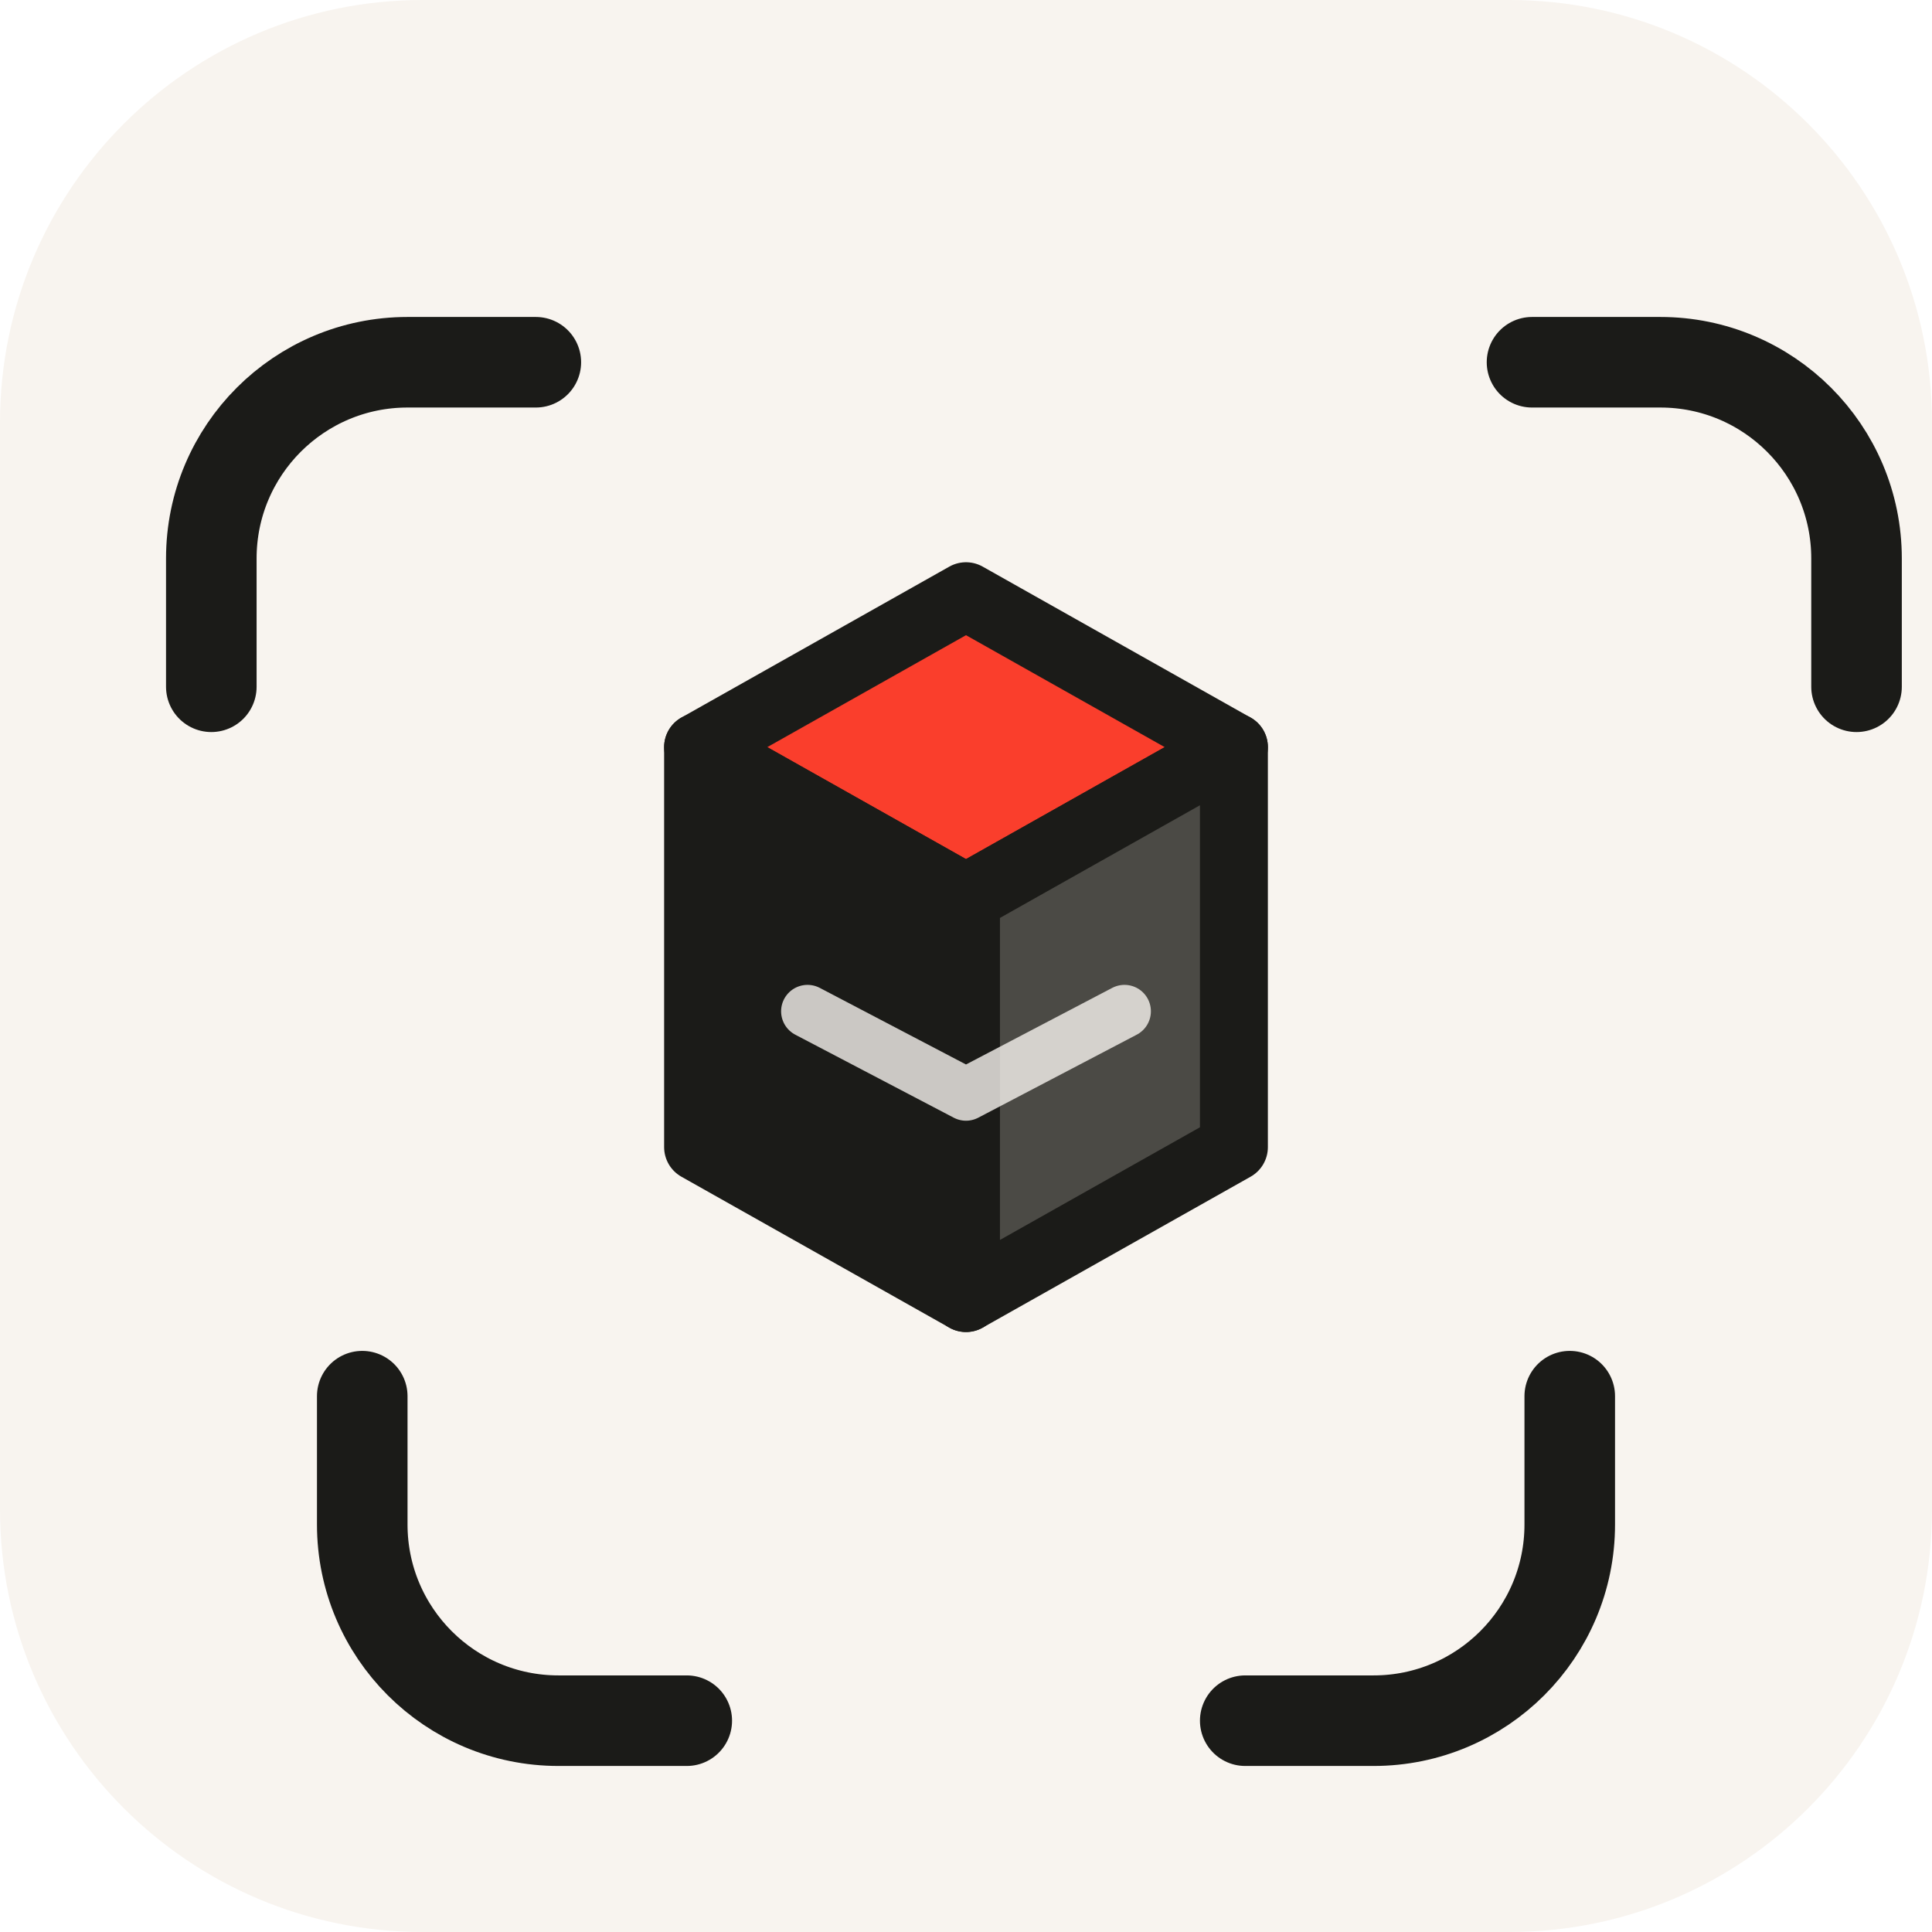
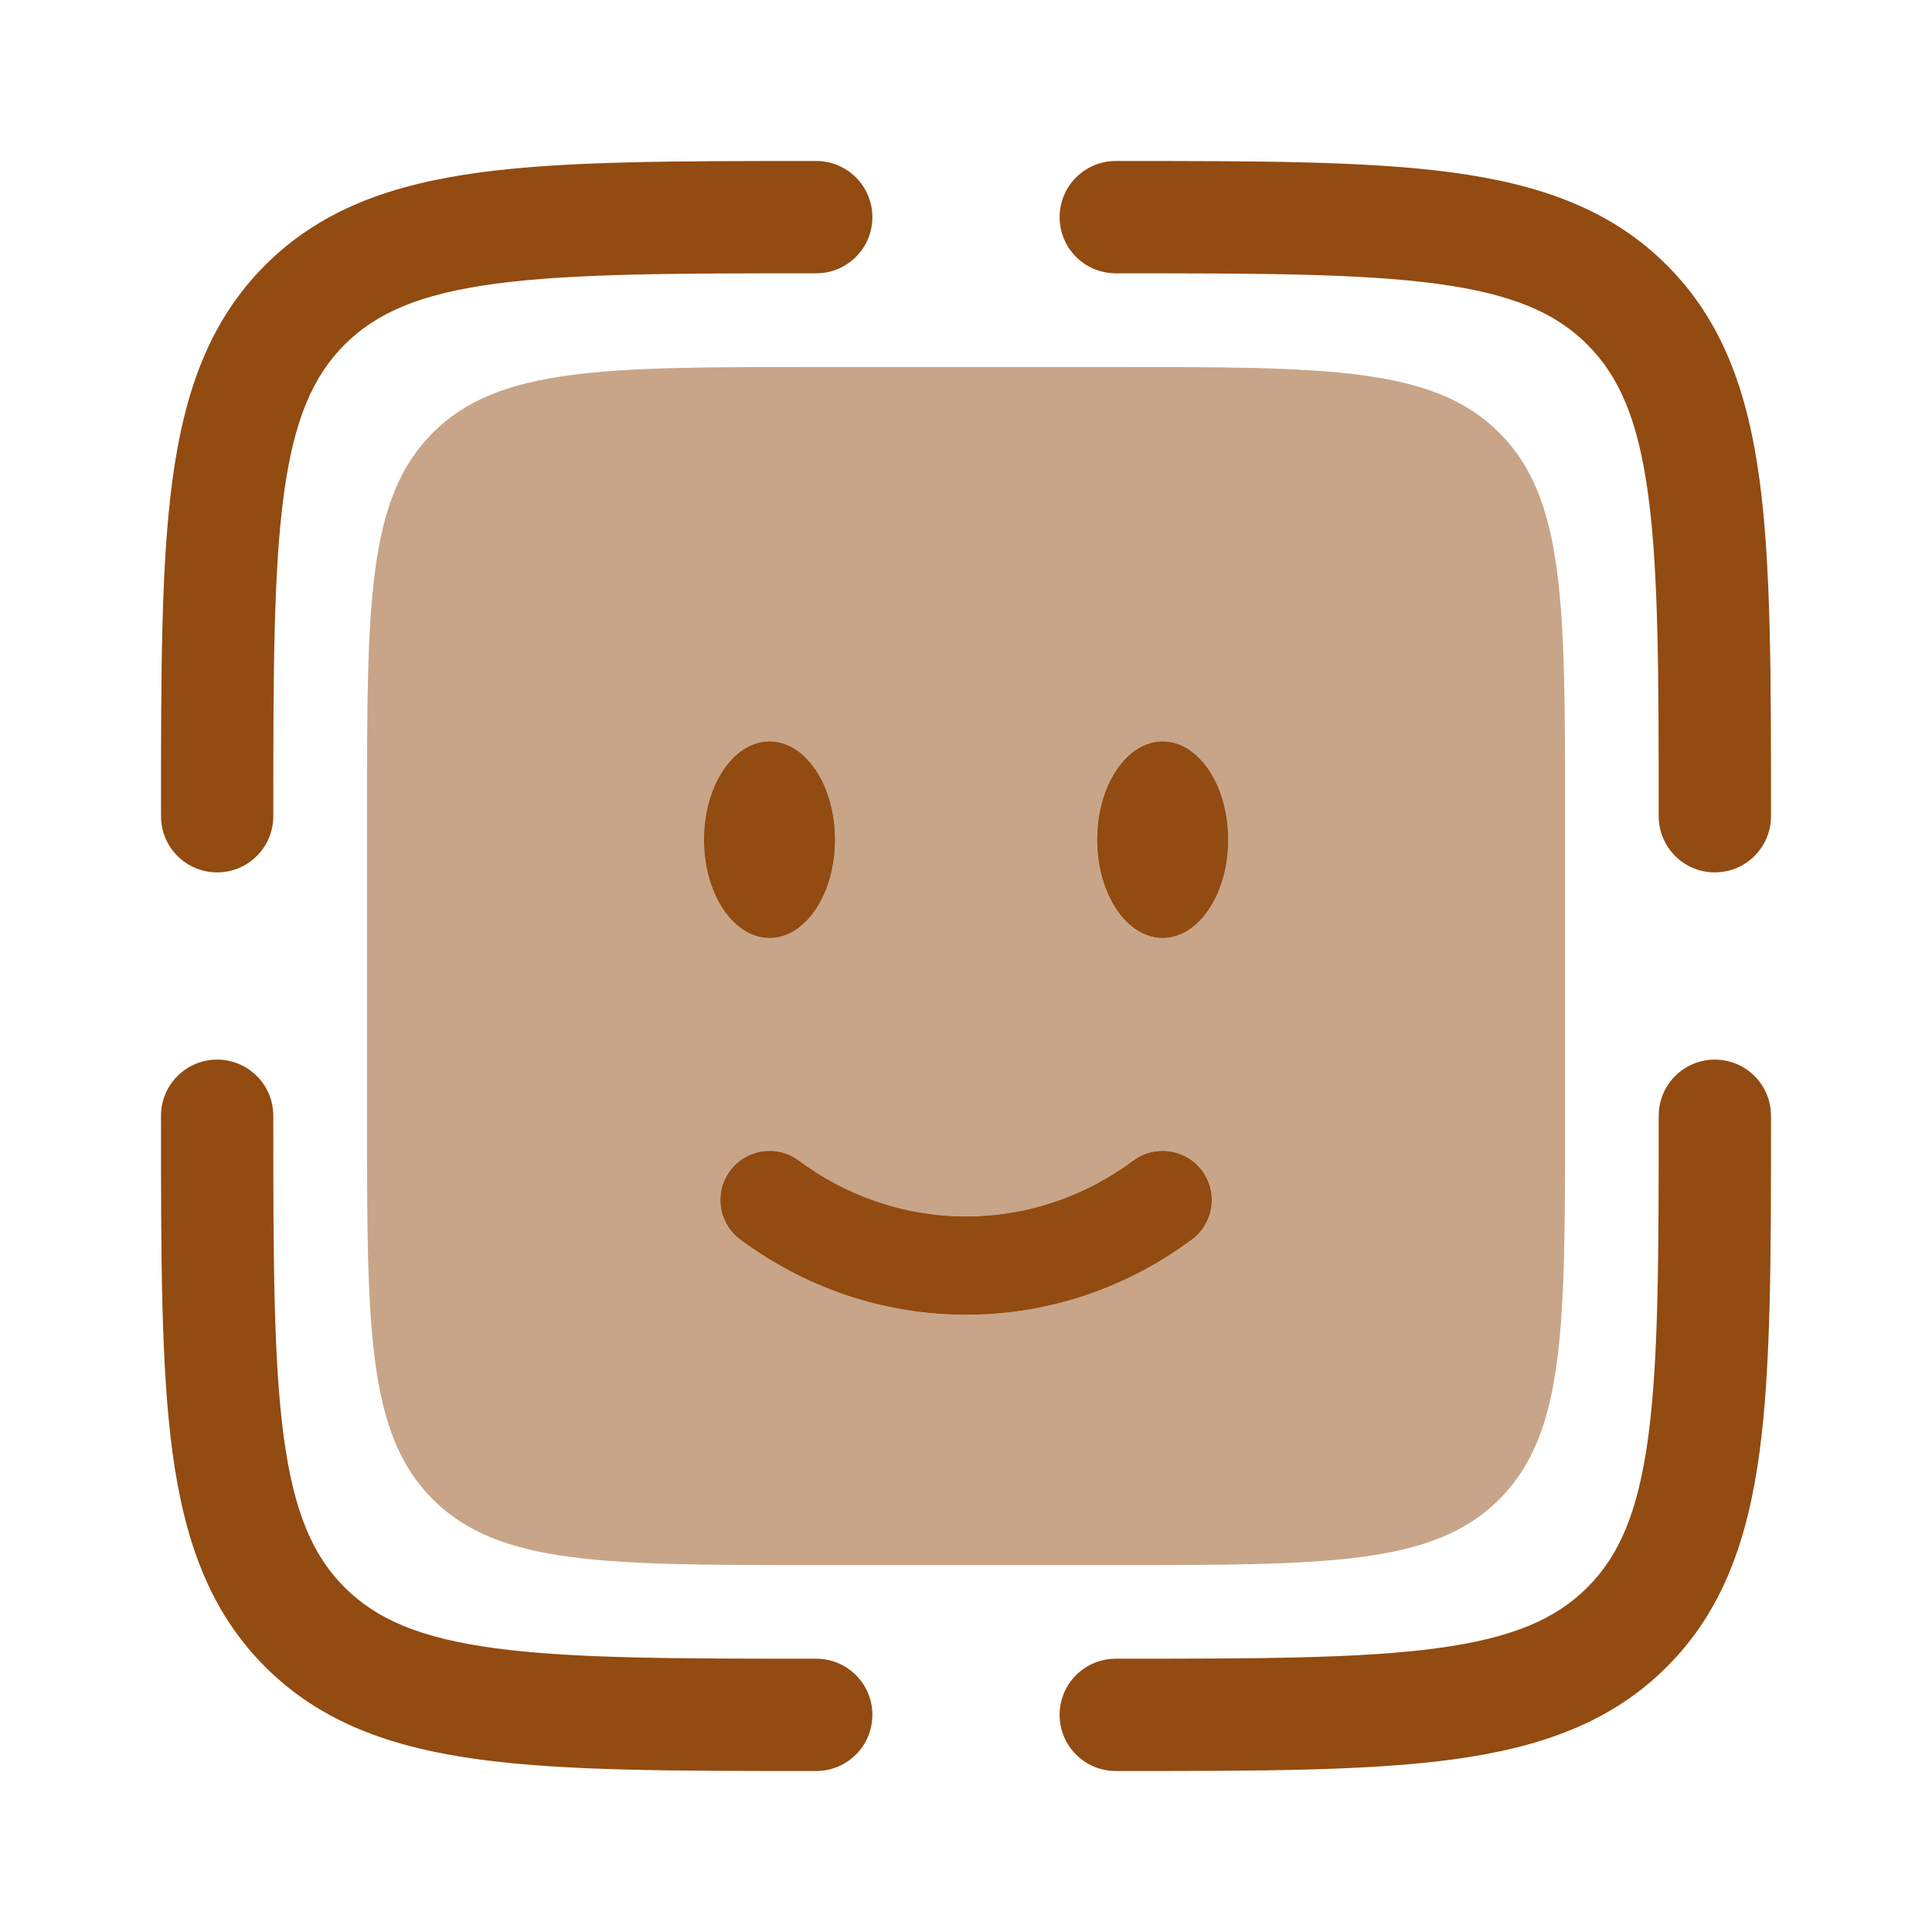
- <svg xmlns="http://www.w3.org/2000/svg" viewBox="0 0 512 512" role="img" aria-labelledby="title desc">
-   <rect width="512" height="512" rx="112" fill="#F8F4EF" />
-   <path d="M142 96H108a52 52 0 0 0-52 52v34" fill="none" stroke="#1B1B18" stroke-width="24" stroke-linecap="round" stroke-linejoin="round" />
-   <path d="M406 96h34a52 52 0 0 1 52 52v34" fill="none" stroke="#1B1B18" stroke-width="24" stroke-linecap="round" stroke-linejoin="round" />
-   <path d="M96 370v34a52 52 0 0 0 52 52h34" fill="none" stroke="#1B1B18" stroke-width="24" stroke-linecap="round" stroke-linejoin="round" />
-   <path d="M416 370v34a52 52 0 0 1-52 52h-34" fill="none" stroke="#1B1B18" stroke-width="24" stroke-linecap="round" stroke-linejoin="round" />
-   <path d="M185 198 256 158 327 198 256 238Z" fill="#FA3E2C" stroke="#1B1B18" stroke-width="18" stroke-linejoin="round" />
-   <path d="M185 198 256 238V344L185 304Z" fill="#1B1B18" stroke="#1B1B18" stroke-width="18" stroke-linejoin="round" />
-   <path d="M327 198 256 238V344L327 304Z" fill="#4B4A45" stroke="#1B1B18" stroke-width="18" stroke-linejoin="round" />
-   <path d="M214 268 256 290 298 268" fill="none" stroke="#F8F4EF" stroke-width="14" stroke-linecap="round" stroke-linejoin="round" opacity="0.8" />
+ <svg xmlns="http://www.w3.org/2000/svg" width="800px" height="800px" viewBox="0 0 24 24" fill="none">
+   <g id="SVGRepo_bgCarrier" stroke-width="0" />
+   <g id="SVGRepo_tracerCarrier" stroke-linecap="round" stroke-linejoin="round" />
+   <g id="SVGRepo_iconCarrier">
+     <path fill-rule="evenodd" clip-rule="evenodd" d="M21.302 13.163C21.688 13.163 22 13.475 22 13.861V13.913C22 15.623 22 16.977 21.858 18.036C21.711 19.127 21.402 20.01 20.706 20.706C20.01 21.402 19.127 21.711 18.036 21.858C16.977 22 15.623 22 13.913 22H13.861C13.475 22 13.163 21.688 13.163 21.302C13.163 20.917 13.475 20.605 13.861 20.605C15.634 20.605 16.894 20.603 17.85 20.475C18.786 20.349 19.326 20.113 19.719 19.719C20.113 19.326 20.349 18.786 20.475 17.85C20.603 16.894 20.605 15.634 20.605 13.861C20.605 13.475 20.917 13.163 21.302 13.163Z" fill="#924b11" />
+     <path fill-rule="evenodd" clip-rule="evenodd" d="M2.698 13.163C3.083 13.163 3.395 13.475 3.395 13.861C3.395 15.634 3.397 16.894 3.525 17.85C3.651 18.786 3.887 19.326 4.281 19.719C4.675 20.113 5.214 20.349 6.15 20.475C7.106 20.603 8.366 20.605 10.139 20.605C10.525 20.605 10.837 20.917 10.837 21.302C10.837 21.688 10.525 22 10.139 22H10.087C8.378 22 7.023 22 5.964 21.858C4.873 21.711 3.99 21.402 3.294 20.706C2.598 20.01 2.289 19.127 2.142 18.036C2 16.977 2 15.623 2 13.913C2 13.896 2 13.878 2 13.861C2 13.475 2.312 13.163 2.698 13.163Z" fill="#924b11" />
+     <path fill-rule="evenodd" clip-rule="evenodd" d="M10.087 2L10.139 2C10.525 2 10.837 2.312 10.837 2.698C10.837 3.083 10.525 3.395 10.139 3.395C8.366 3.395 7.106 3.397 6.15 3.525C5.214 3.651 4.675 3.887 4.281 4.281C3.887 4.675 3.651 5.214 3.525 6.15C3.397 7.106 3.395 8.366 3.395 10.139C3.395 10.525 3.083 10.837 2.698 10.837C2.312 10.837 2 10.525 2 10.139L2 10.087C2 8.378 2 7.023 2.142 5.964C2.289 4.873 2.598 3.99 3.294 3.294C3.99 2.598 4.873 2.289 5.964 2.142C7.023 2 8.378 2 10.087 2Z" fill="#924b11" />
+     <path fill-rule="evenodd" clip-rule="evenodd" d="M17.85 3.525C16.894 3.397 15.634 3.395 13.861 3.395C13.475 3.395 13.163 3.083 13.163 2.698C13.163 2.312 13.475 2 13.861 2C13.878 2 13.896 2 13.913 2C15.623 2 16.977 2 18.036 2.142C19.127 2.289 20.01 2.598 20.706 3.294C21.402 3.99 21.711 4.873 21.858 5.964C22 7.023 22 8.378 22 10.087V10.139C22 10.525 21.688 10.837 21.302 10.837C20.917 10.837 20.605 10.525 20.605 10.139C20.605 8.366 20.603 7.106 20.475 6.15C20.349 5.214 20.113 4.675 19.719 4.281C19.326 3.887 18.786 3.651 17.85 3.525Z" fill="#924b11" />
+     <path d="M10.373 10.431C10.373 11.105 10.009 11.652 9.559 11.652C9.11 11.652 8.745 11.105 8.745 10.431C8.745 9.757 9.11 9.21 9.559 9.21C10.009 9.21 10.373 9.757 10.373 10.431Z" fill="#924b11" />
+     <path d="M15.257 10.431C15.257 11.105 14.892 11.652 14.443 11.652C13.993 11.652 13.629 11.105 13.629 10.431C13.629 9.757 13.993 9.21 14.443 9.21C14.892 9.21 15.257 9.757 15.257 10.431Z" fill="#924b11" />
+     <path d="M9.923 14.417C9.652 14.216 9.269 14.273 9.069 14.544C8.868 14.815 8.925 15.197 9.196 15.398C9.987 15.985 10.955 16.332 12.001 16.332C13.047 16.332 14.015 15.985 14.806 15.398C15.077 15.197 15.134 14.815 14.933 14.544C14.732 14.273 14.35 14.216 14.079 14.417C13.486 14.857 12.771 15.111 12.001 15.111C11.231 15.111 10.515 14.857 9.923 14.417Z" fill="#924b11" />
+     <g opacity="0.5">
+       <path d="M10.373 10.431C10.373 11.105 10.008 11.652 9.559 11.652C9.109 11.652 8.745 11.105 8.745 10.431C8.745 9.756 9.109 9.21 9.559 9.21C10.008 9.21 10.373 9.756 10.373 10.431Z" fill="#924b11" />
+       <path d="M15.256 10.431C15.256 11.105 14.892 11.652 14.442 11.652C13.993 11.652 13.628 11.105 13.628 10.431C13.628 9.756 13.993 9.21 14.442 9.21C14.892 9.21 15.256 9.756 15.256 10.431Z" fill="#924b11" />
+       <path d="M9.922 14.417C9.651 14.216 9.269 14.273 9.068 14.544C8.867 14.815 8.924 15.197 9.195 15.398C9.987 15.985 10.954 16.332 12.001 16.332C13.046 16.332 14.014 15.985 14.806 15.398C15.077 15.197 15.133 14.815 14.933 14.544C14.732 14.273 14.35 14.216 14.079 14.417C13.486 14.856 12.77 15.111 12.001 15.111C11.23 15.111 10.515 14.856 9.922 14.417Z" fill="#924b11" />
+       <path fill-rule="evenodd" clip-rule="evenodd" d="M10.14 4.559H13.861C16.492 4.559 17.808 4.559 18.625 5.376C19.442 6.193 19.442 7.509 19.442 10.14V13.861C19.442 16.492 19.442 17.808 18.625 18.625C17.808 19.442 16.492 19.442 13.861 19.442H10.14C7.509 19.442 6.193 19.442 5.376 18.625C4.559 17.808 4.559 16.492 4.559 13.861V10.14C4.559 7.509 4.559 6.193 5.376 5.376C6.193 4.559 7.509 4.559 10.14 4.559ZM9.068 14.544C9.269 14.273 9.651 14.216 9.922 14.417C10.515 14.856 11.23 15.111 12.001 15.111C12.77 15.111 13.486 14.856 14.079 14.417C14.35 14.216 14.732 14.273 14.933 14.544C15.133 14.815 15.077 15.197 14.806 15.398C14.014 15.985 13.046 16.332 12.001 16.332C10.954 16.332 9.987 15.985 9.195 15.398C8.924 15.197 8.867 14.815 9.068 14.544ZM14.442 11.652C14.892 11.652 15.256 11.105 15.256 10.431C15.256 9.756 14.892 9.21 14.442 9.21C13.993 9.21 13.628 9.756 13.628 10.431C13.628 11.105 13.993 11.652 14.442 11.652ZM9.559 11.652C10.008 11.652 10.373 11.105 10.373 10.431C10.373 9.756 10.008 9.21 9.559 9.21C9.109 9.21 8.745 9.756 8.745 10.431C8.745 11.105 9.109 11.652 9.559 11.652Z" fill="#924b11" />
+     </g>
+   </g>
</svg>
